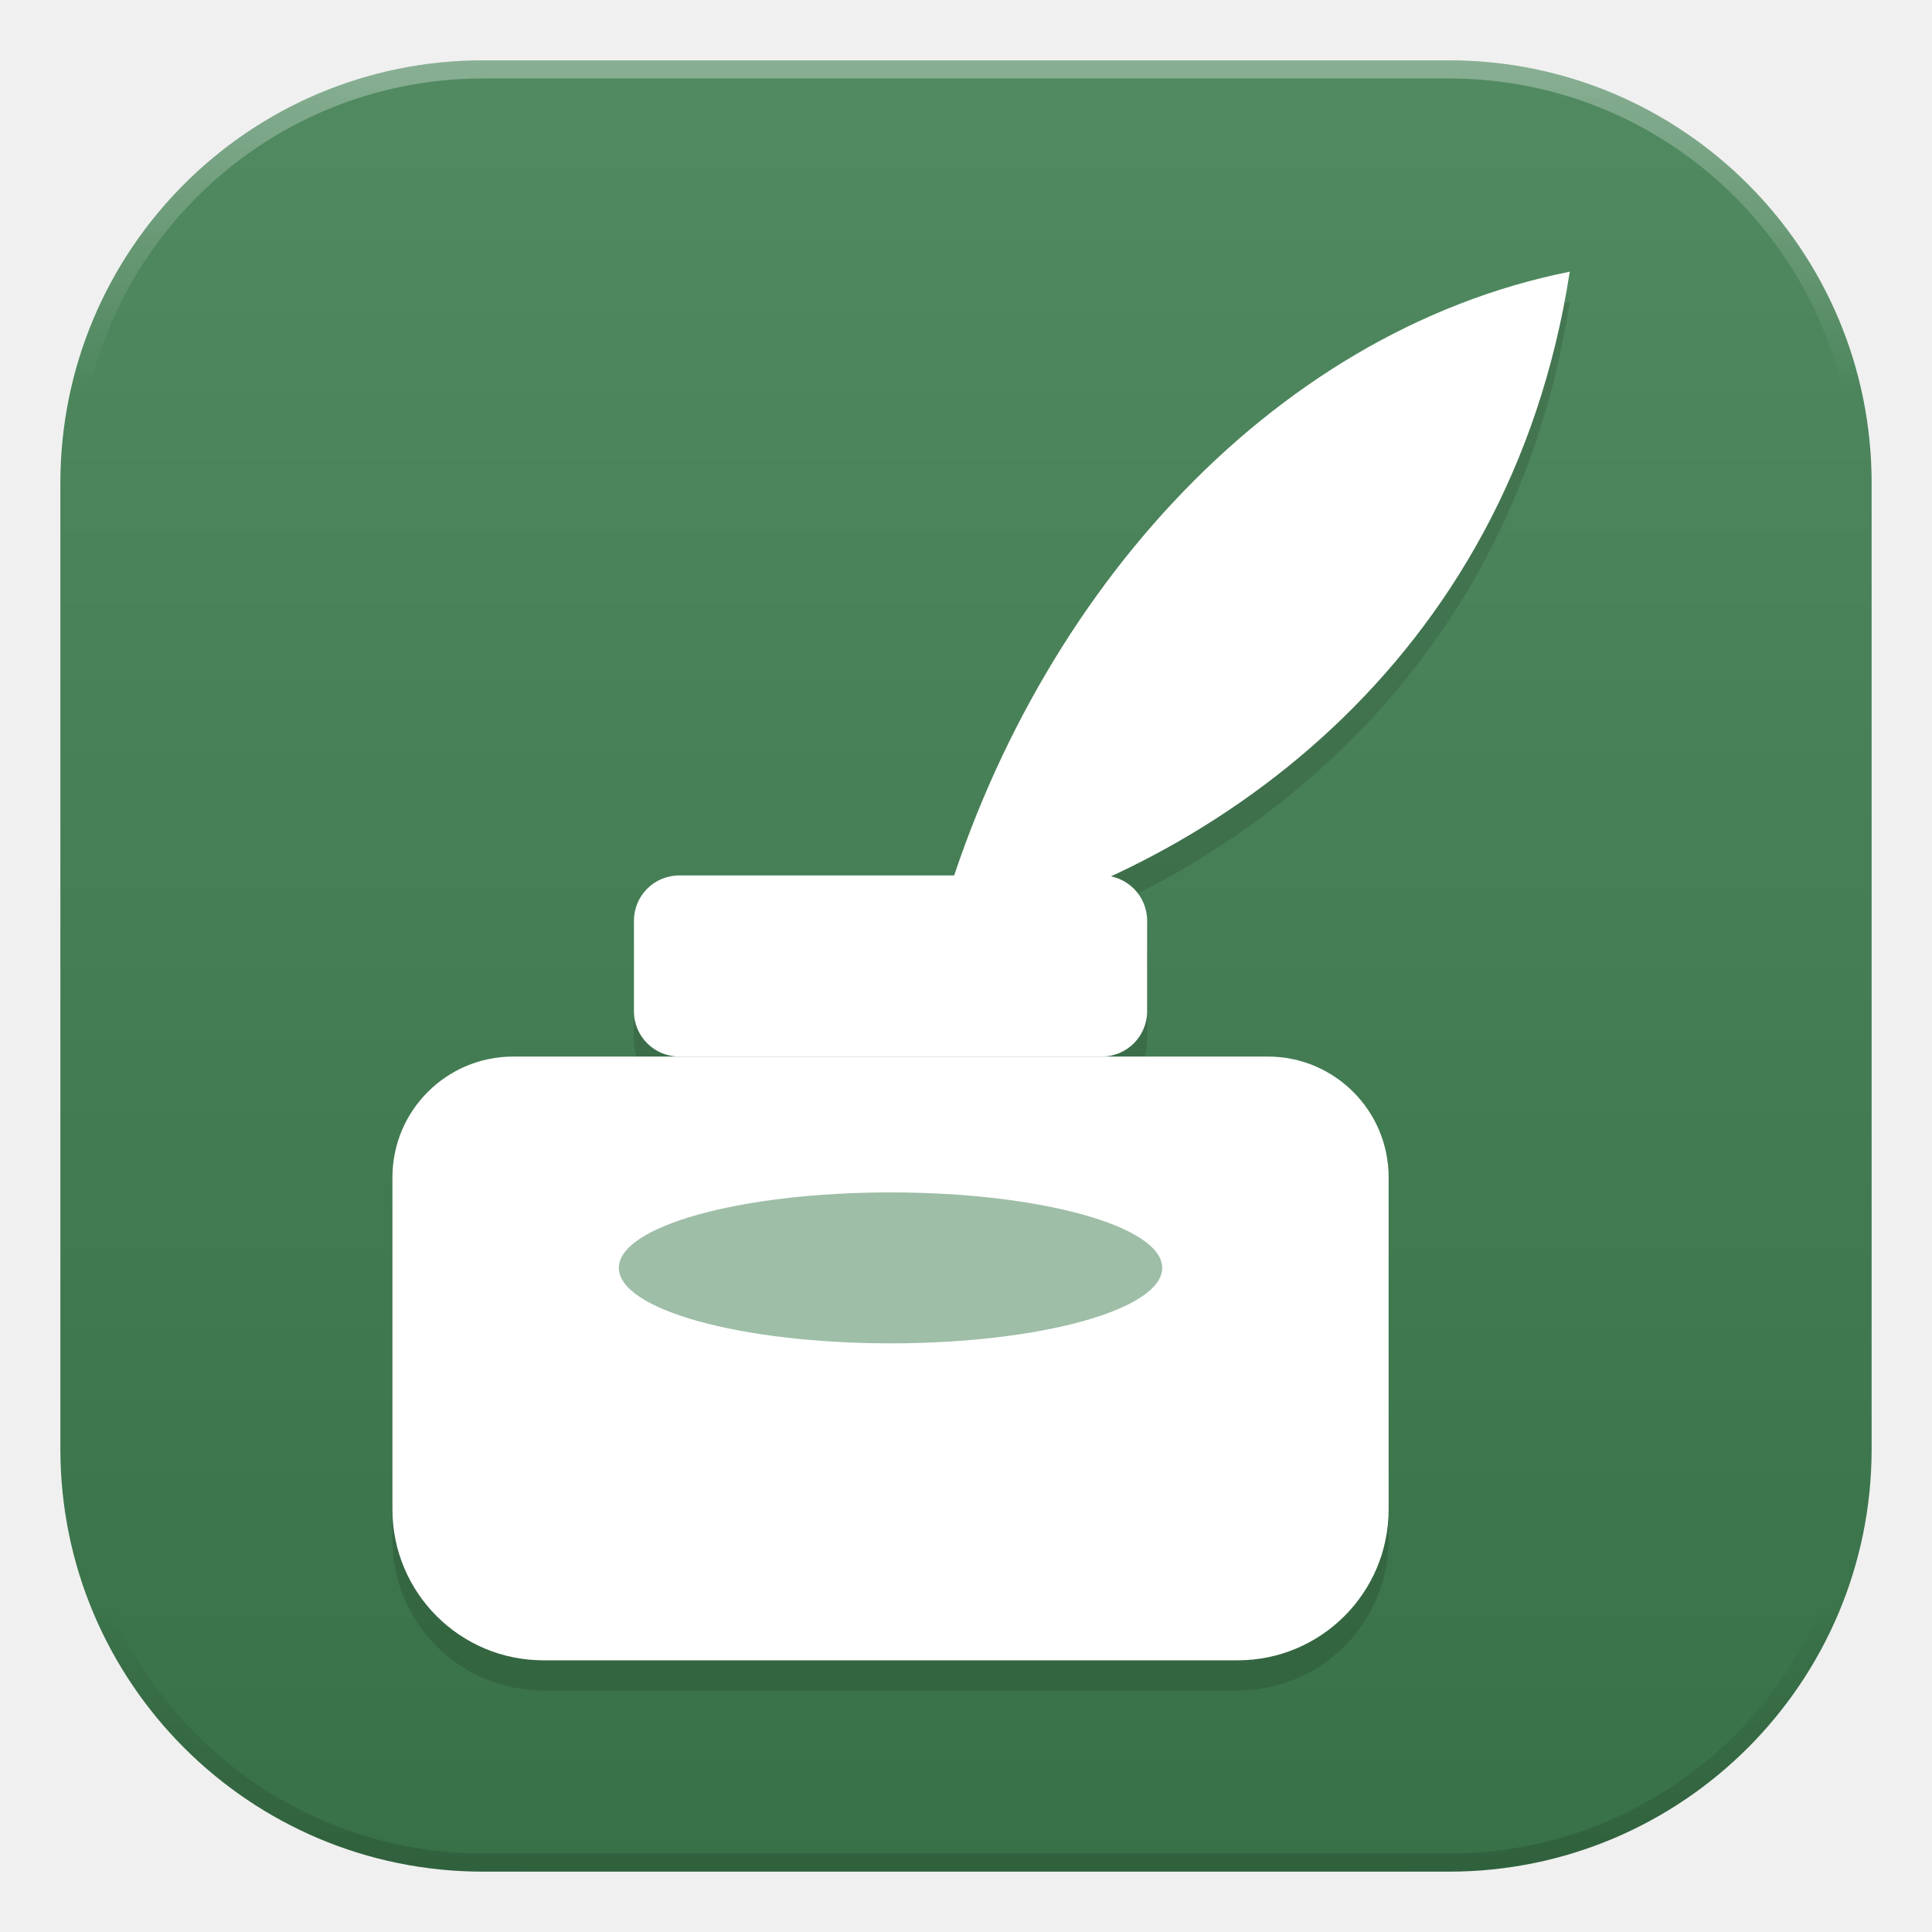
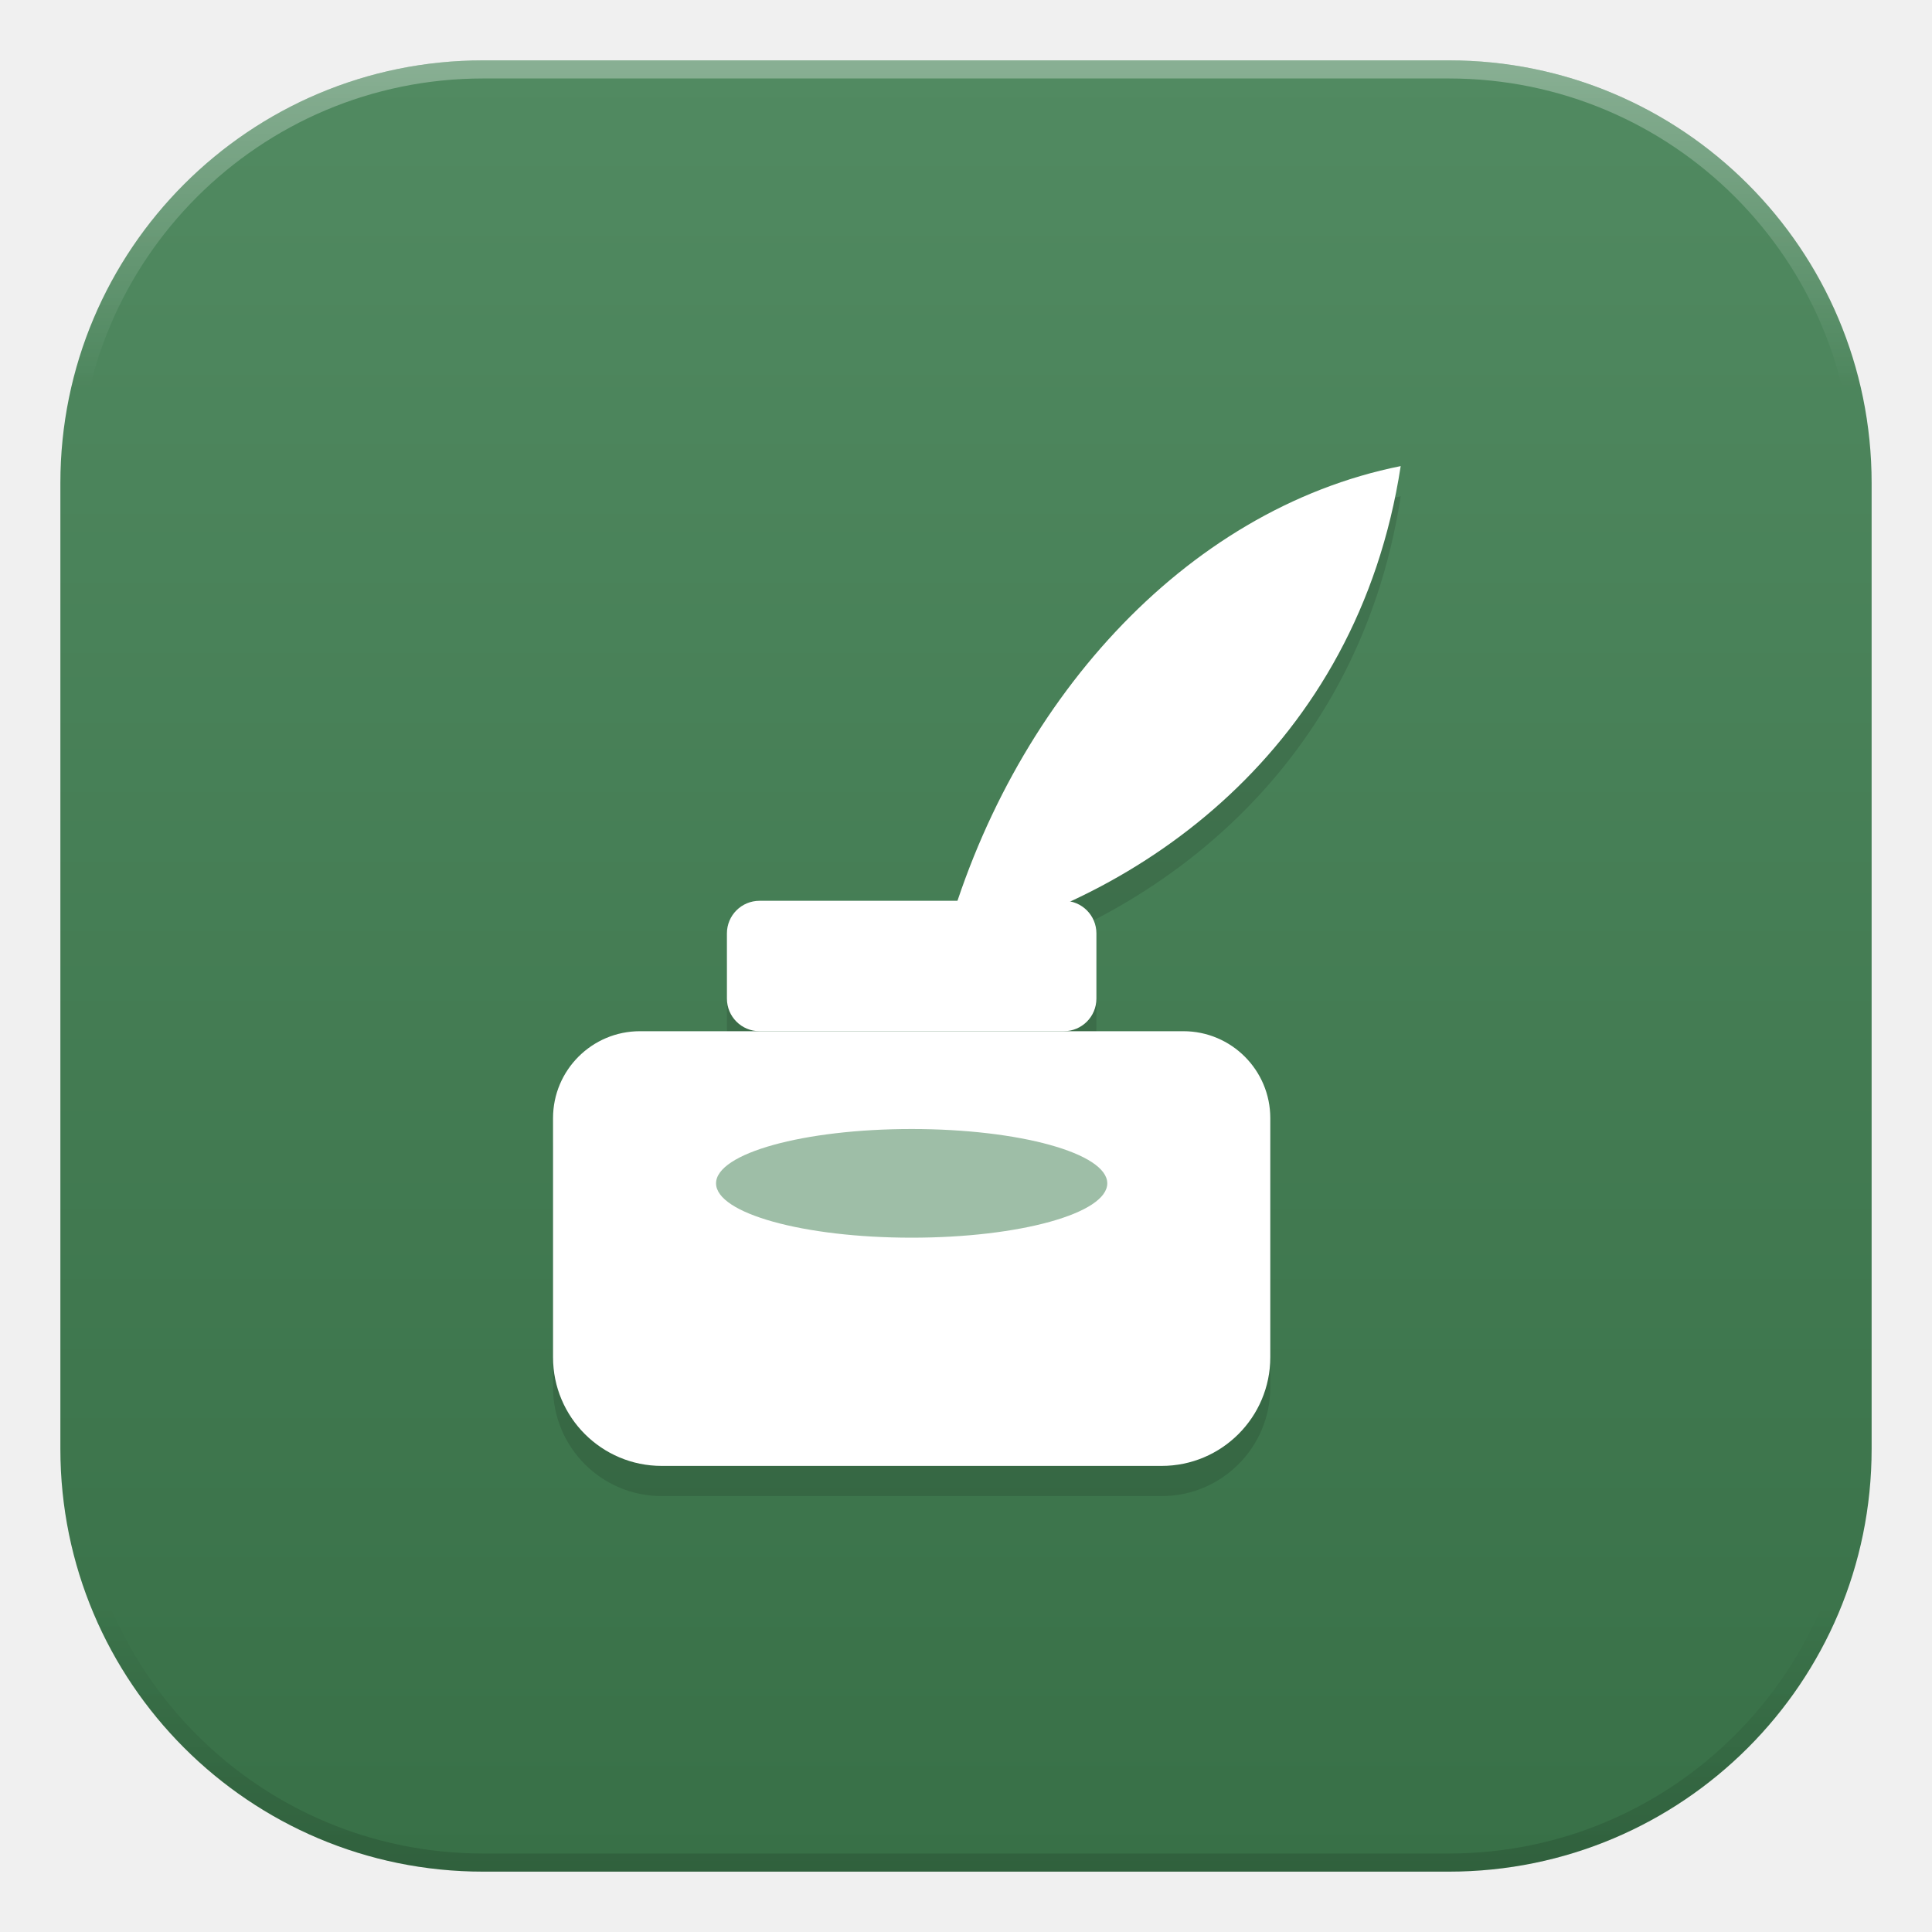
<svg xmlns="http://www.w3.org/2000/svg" viewBox="0 0 128 128">
  <defs>
    <linearGradient id="base" x1="0" y1="0" x2="0" y2="1">
      <stop offset="0" stop-color="#518A61" />
      <stop offset="1" stop-color="#387047" />
    </linearGradient>
    <linearGradient id="edge" x1="0" y1="0" x2="0" y2="1">
      <stop offset="0" stop-color="#FFFFFF" stop-opacity=".32" />
      <stop offset=".18" stop-color="#FFFFFF" stop-opacity="0" />
      <stop offset=".85" stop-color="#000000" stop-opacity="0" />
      <stop offset="1" stop-color="#000000" stop-opacity=".14" />
    </linearGradient>
  </defs>
  <rect x="6" y="8" width="116" height="116" rx="29" fill="#000" opacity=".10" />
  <rect x="4" y="4" width="120" height="120" rx="28" fill="url(#base)" />
  <rect x="4.6" y="4.6" width="118.8" height="118.8" rx="27.4" fill="none" stroke="url(#edge)" stroke-width="1.2" />
  <g transform="translate(0 2)" opacity=".12">
-     <path d="M34 70h50a8 8 0 0 1 8 8v22a10 10 0 0 1-10 10H36a10 10 0 0 1-10-10V78a8 8 0 0 1 8-8Z" fill="#000000" />
-     <rect x="42" y="58" width="34" height="12" rx="3" fill="#000000" />
-     <ellipse cx="59" cy="84" rx="18" ry="5" fill="none" opacity=".5" />
-     <path d="M104 18C84 22 68 40 62 62 80 58 100 44 104 18Z" fill="#000000" />
+     <g transform="translate(64 64) scale(0.72) translate(-64 -64)">
+       <path d="M34 70h50a8 8 0 0 1 8 8v22a10 10 0 0 1-10 10H36a10 10 0 0 1-10-10V78a8 8 0 0 1 8-8Z" fill="#000000" />
+       <rect x="42" y="58" width="34" height="12" rx="3" fill="#000000" />
+       <ellipse cx="59" cy="84" rx="18" ry="5" fill="none" opacity=".5" />
+       <path d="M104 18C84 22 68 40 62 62 80 58 100 44 104 18Z" fill="#000000" />
+     </g>
  </g>
-   <path d="M34 70h50a8 8 0 0 1 8 8v22a10 10 0 0 1-10 10H36a10 10 0 0 1-10-10V78a8 8 0 0 1 8-8Z" fill="#FFFFFF" />
-   <rect x="42" y="58" width="34" height="12" rx="3" fill="#FFFFFF" />
-   <ellipse cx="59" cy="84" rx="18" ry="5" fill="#3E7D4F" opacity=".5" />
-   <path d="M104 18C84 22 68 40 62 62 80 58 100 44 104 18Z" fill="#FFFFFF" />
+   <g transform="translate(64 64) scale(0.72) translate(-64 -64)">
+     <path d="M34 70h50a8 8 0 0 1 8 8v22a10 10 0 0 1-10 10H36a10 10 0 0 1-10-10V78a8 8 0 0 1 8-8Z" fill="#FFFFFF" />
+     <rect x="42" y="58" width="34" height="12" rx="3" fill="#FFFFFF" />
+     <ellipse cx="59" cy="84" rx="18" ry="5" fill="#3E7D4F" opacity=".5" />
+     <path d="M104 18C84 22 68 40 62 62 80 58 100 44 104 18Z" fill="#FFFFFF" />
+   </g>
</svg>
